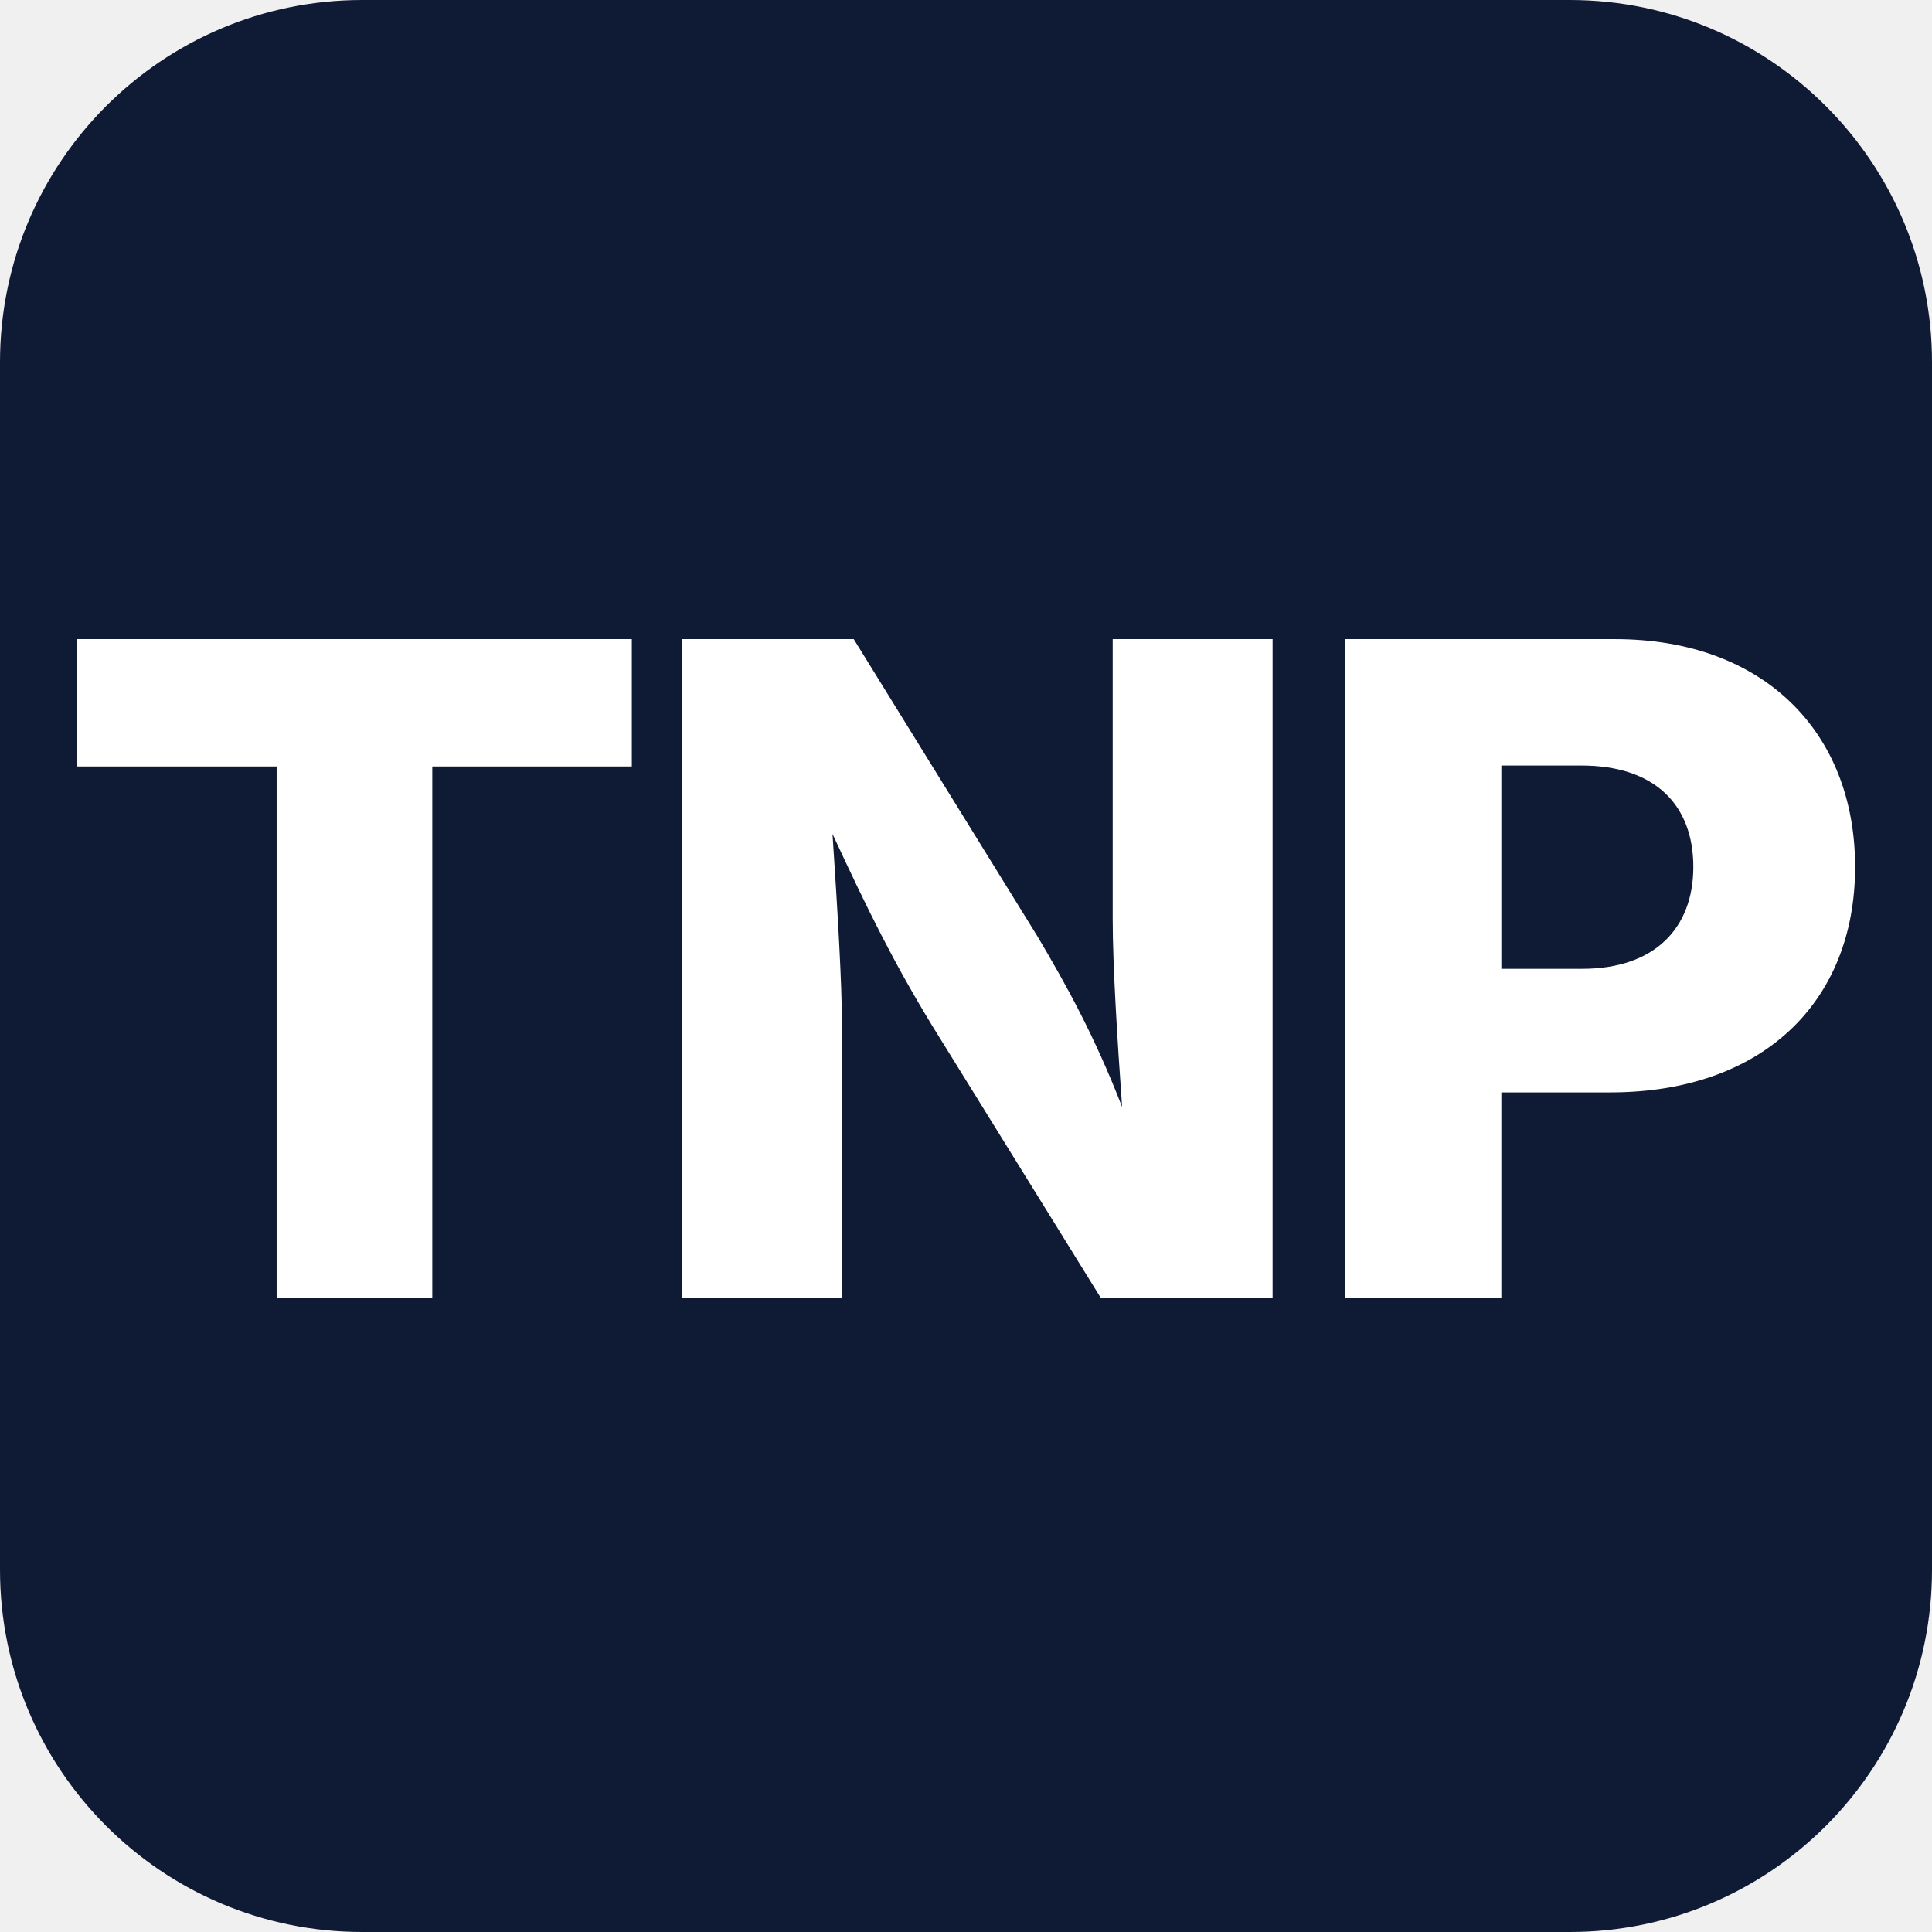
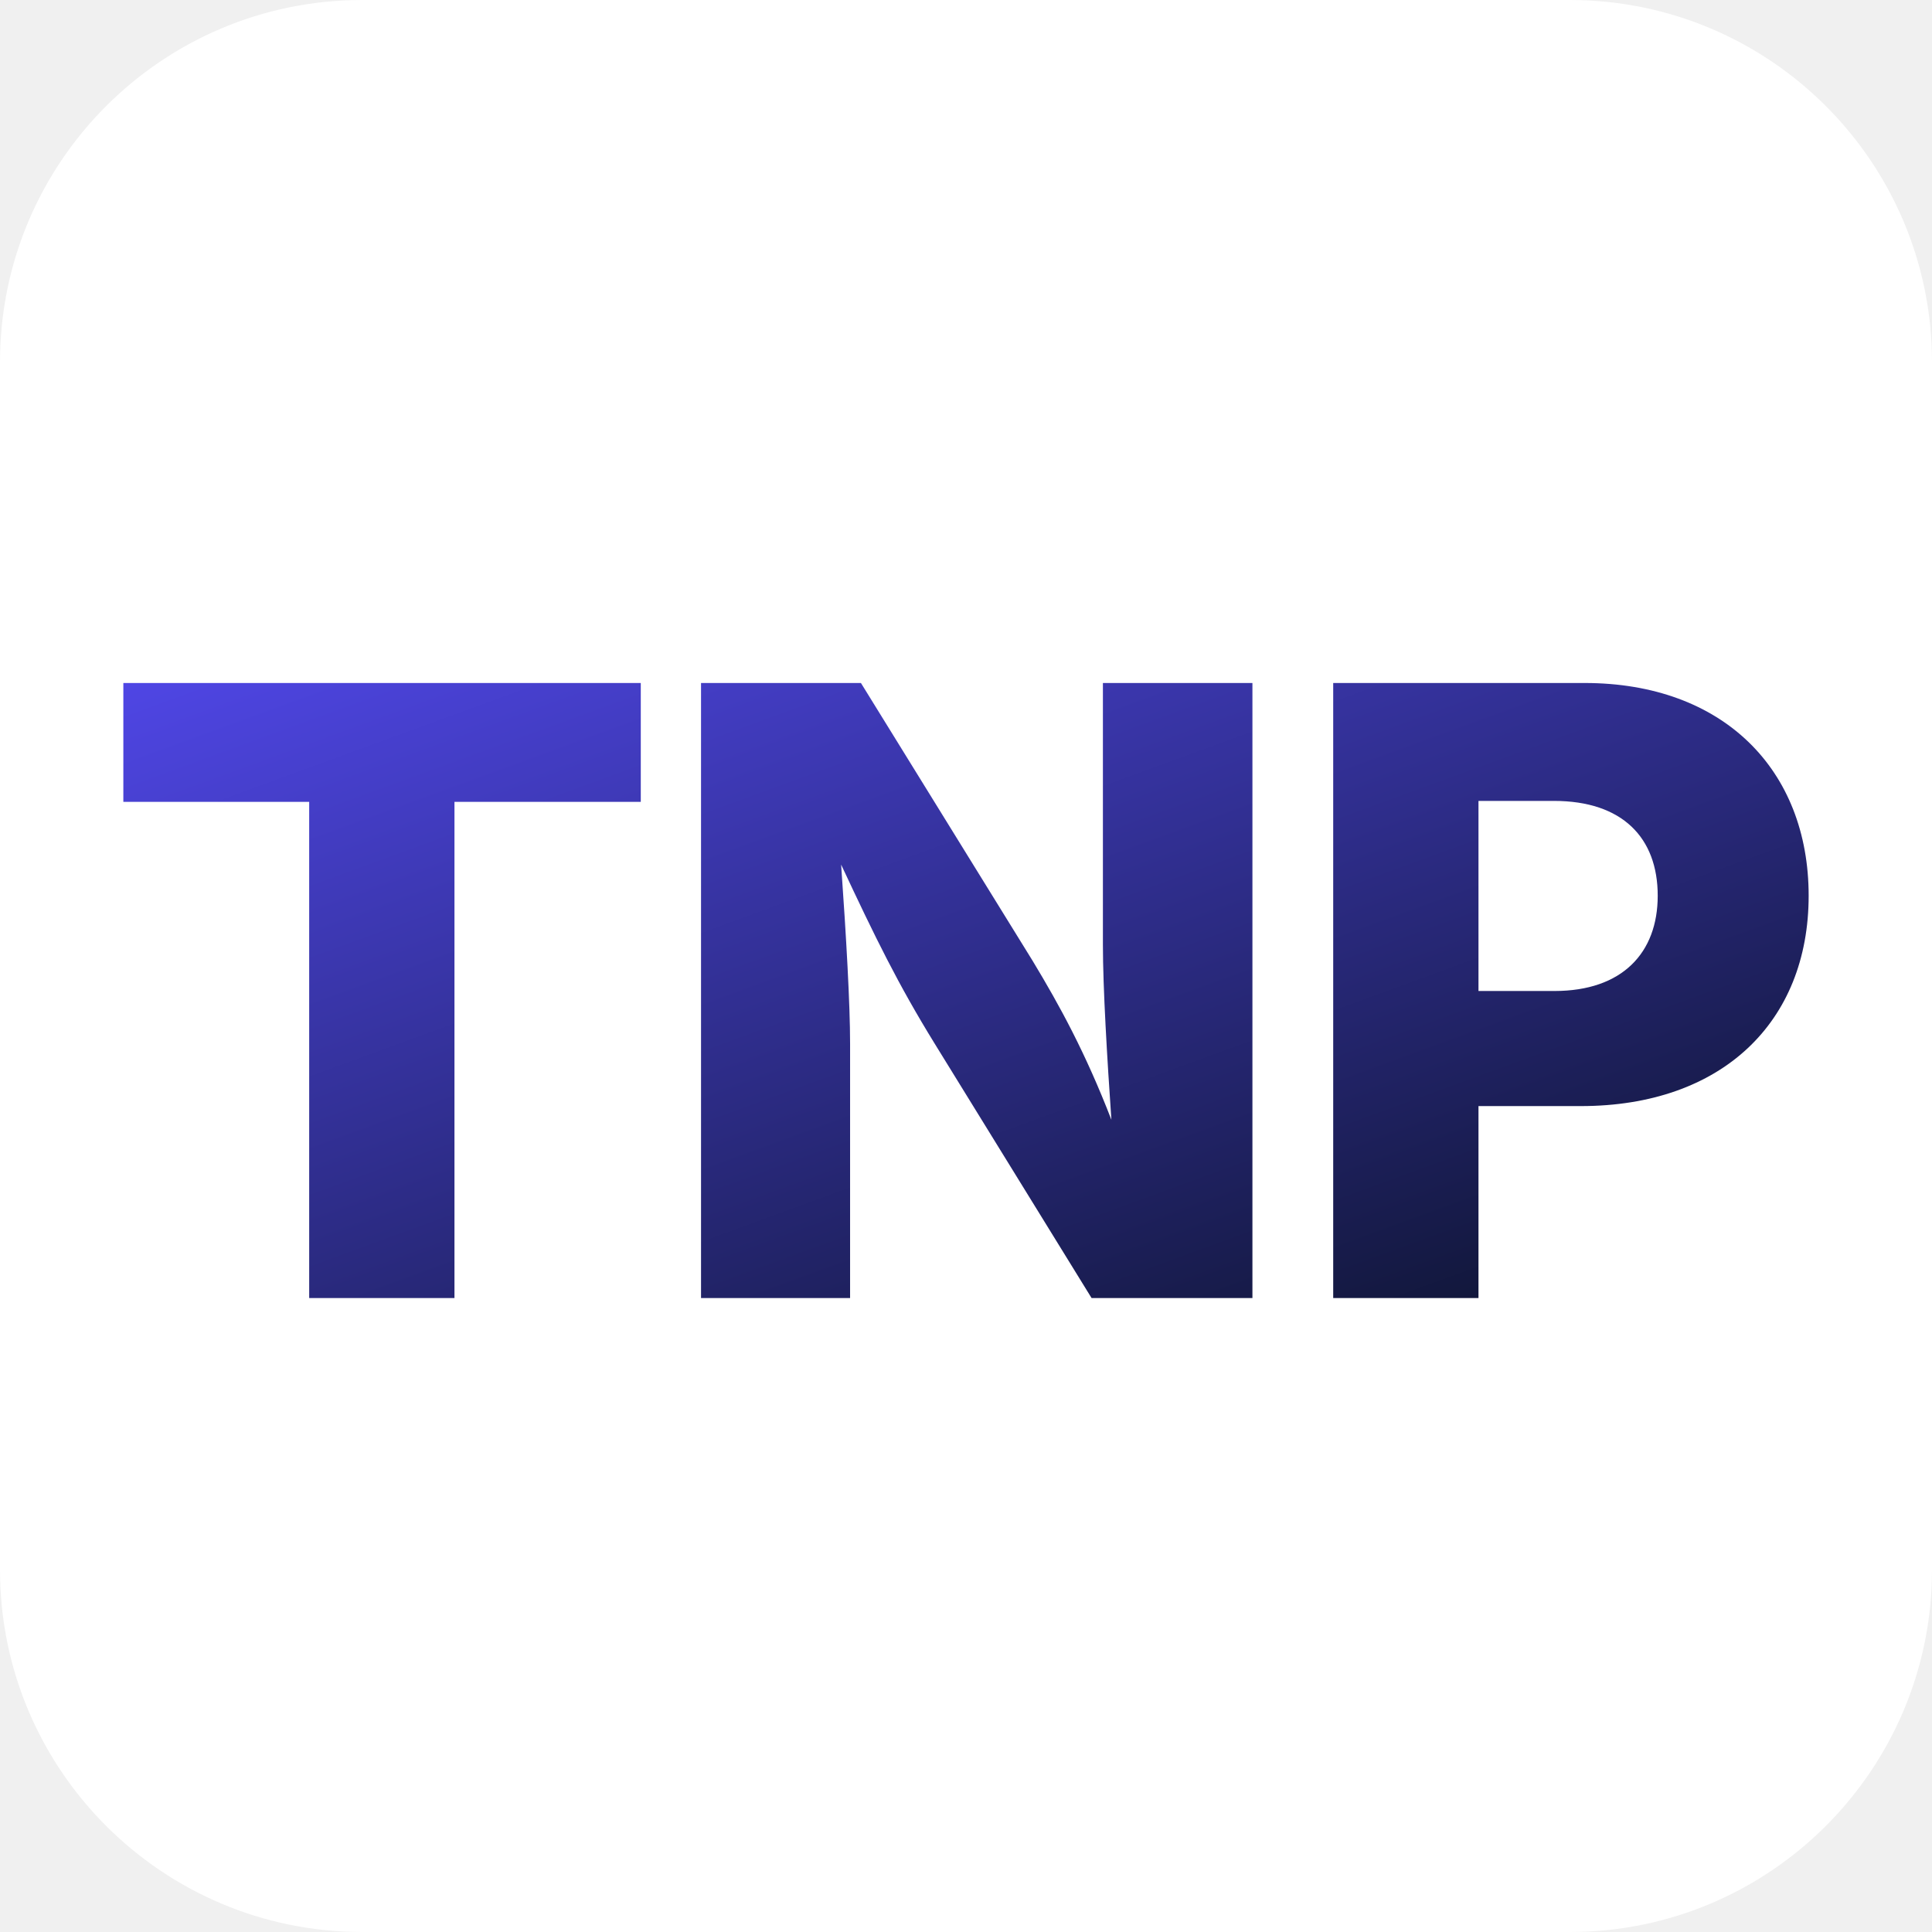
<svg xmlns="http://www.w3.org/2000/svg" viewBox="0 0 64 64">
-   <rect width="64" height="64" fill="#0f1a35" rx="12" />
-   <text x="32" y="43" font-family="Inter, system-ui, sans-serif" font-size="30" font-weight="800" fill="#ffffff" text-anchor="middle" letter-spacing="-1">TNP</text>
+   <defs>
+     <linearGradient id="g" x1="0" y1="0" x2="1" y2="1">
+       <stop offset="0%" stop-color="#4f46e5" />
+       <stop offset="100%" stop-color="#0b1229" />
+     </linearGradient>
+   </defs>
+   <rect width="64" height="64" fill="#ffffff" rx="12" />
+   <text x="32" y="43" font-family="Inter, system-ui, sans-serif" font-size="28" font-weight="800" fill="url(#g)" text-anchor="middle" letter-spacing="-0.5">TNP</text>
</svg>
